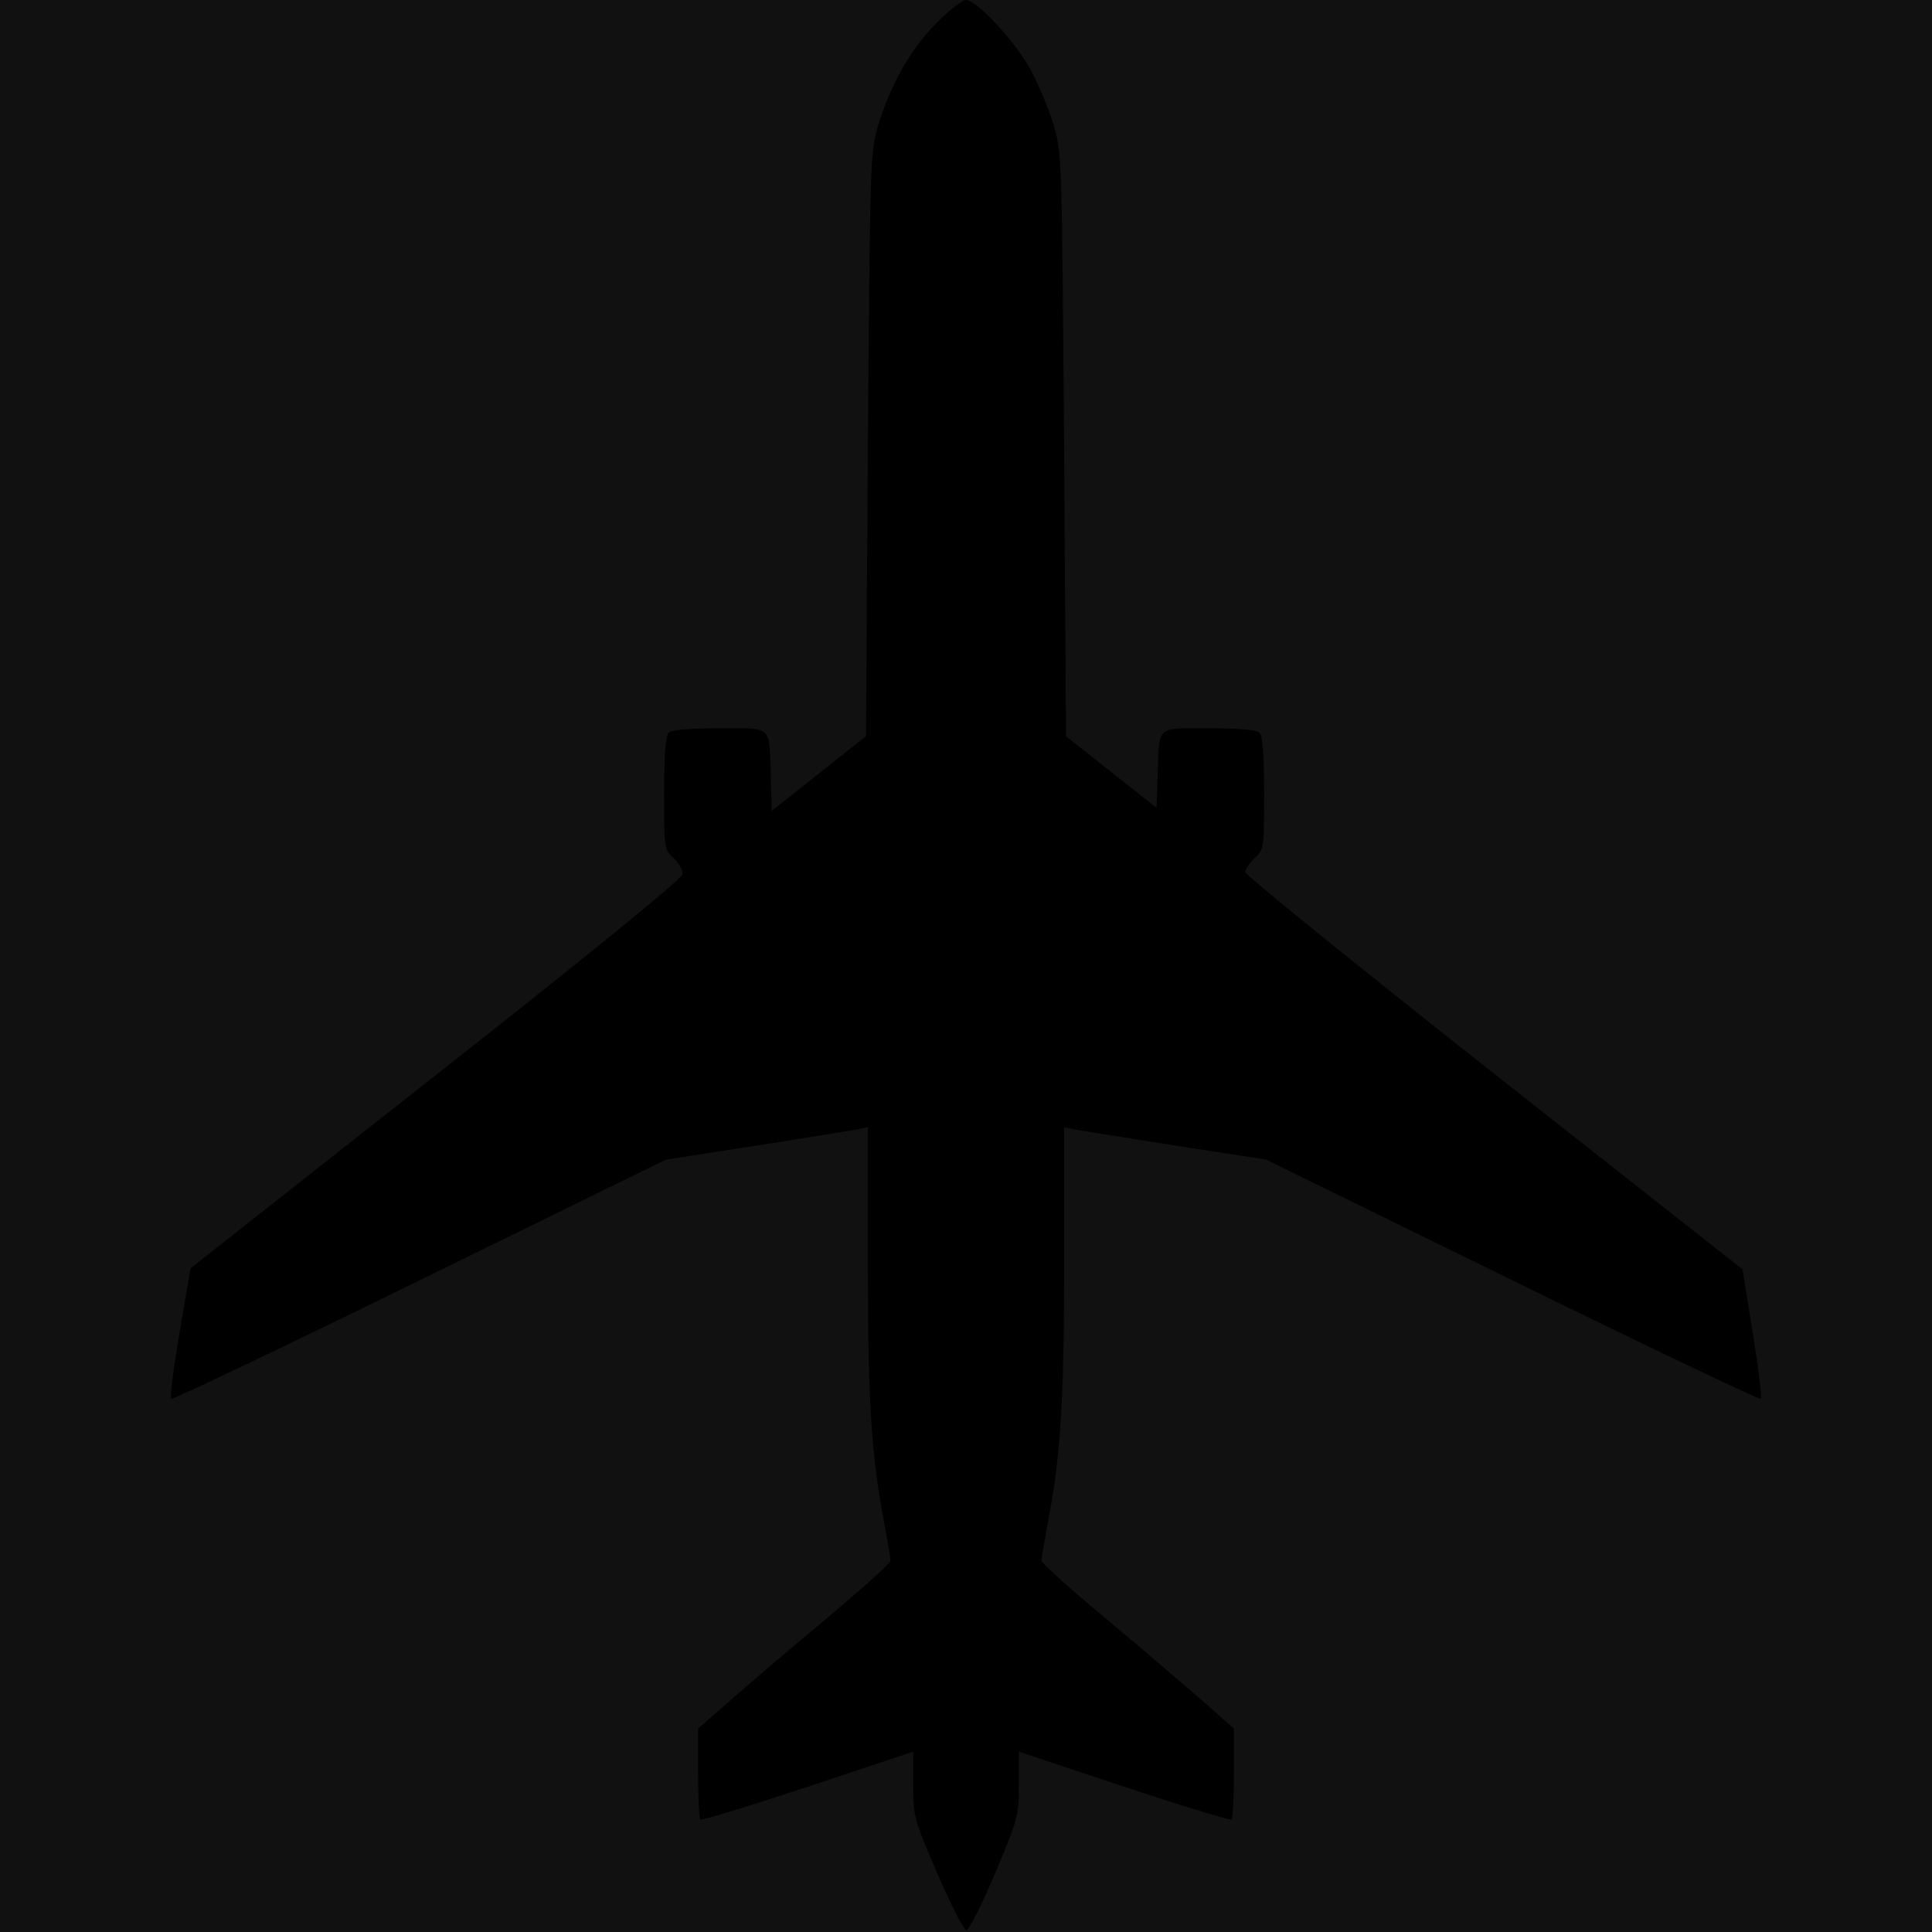
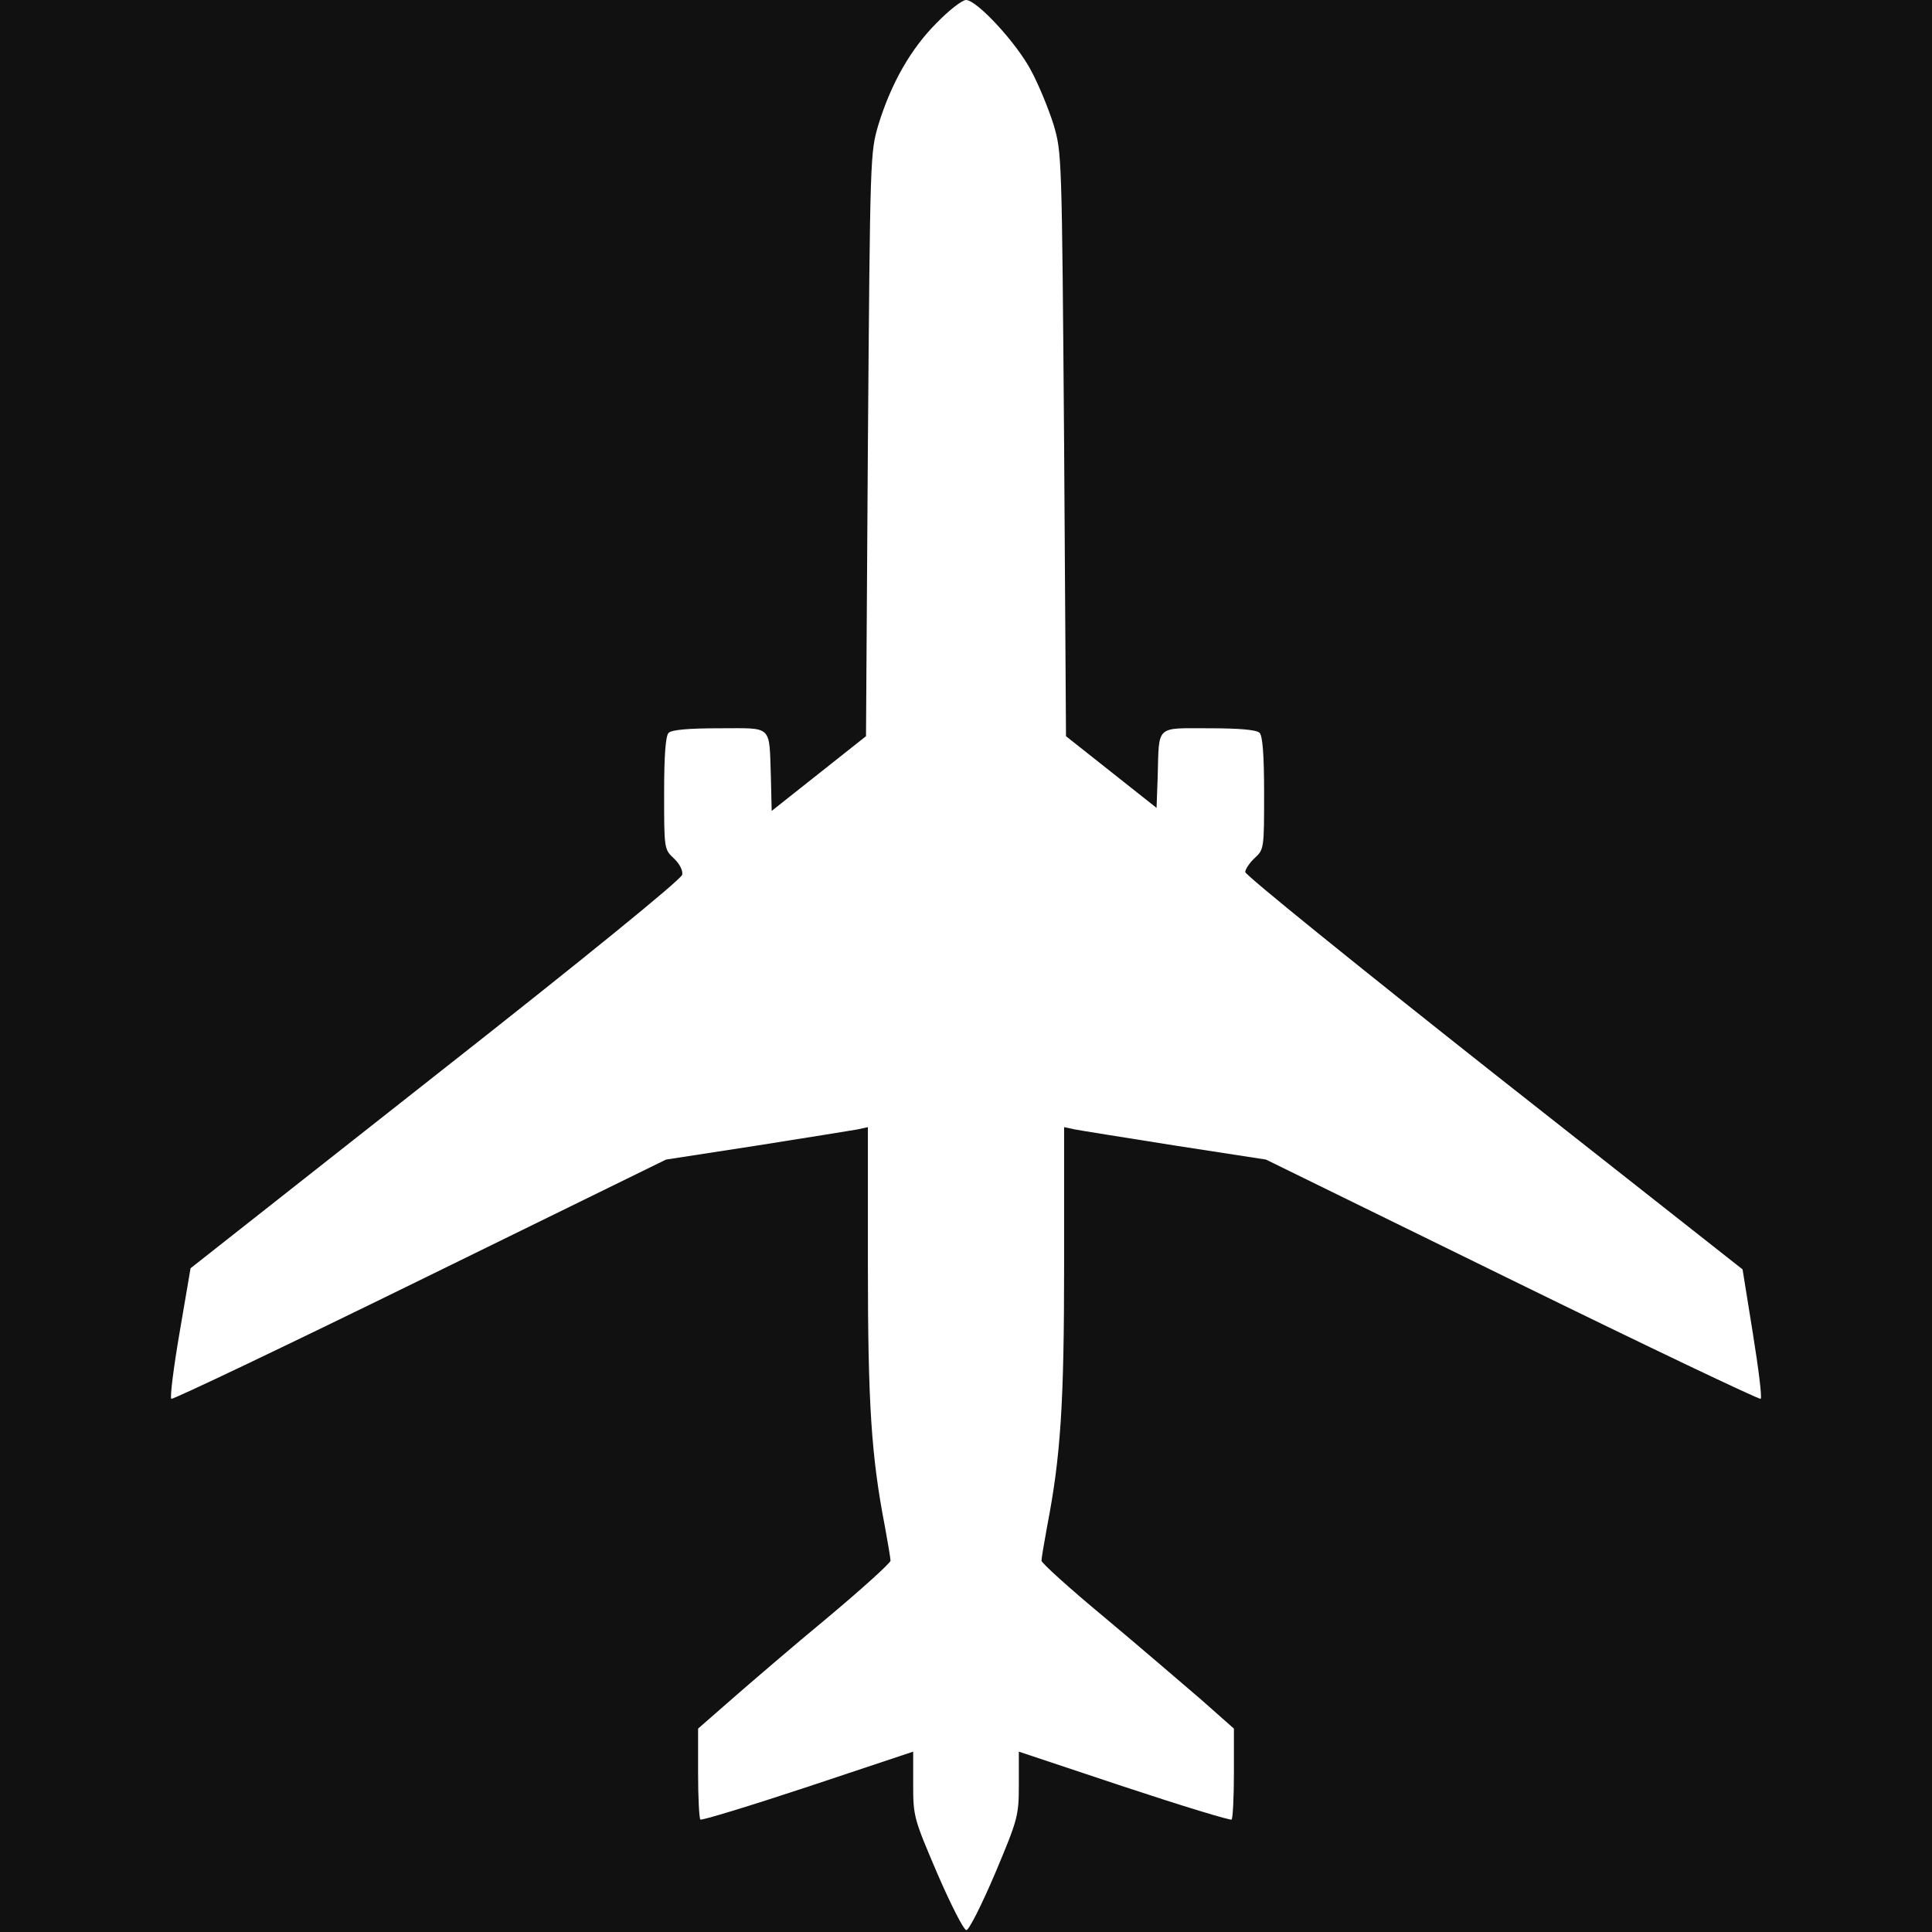
<svg xmlns="http://www.w3.org/2000/svg" version="1.0" width="512pt" height="512pt" viewBox="0 0 512 512" preserveAspectRatio="xMidYMid meet" fill="white">
  <rect width="100%" height="100%" fill="#111" />
-   <g transform="translate(0,512) scale(0.1,-0.1)" fill="#000000" stroke="none">
+   <g transform="translate(0,512) scale(0.1,-0.1)" fill="white" stroke="none">
    <path d="M2482 5059 c-68 -68 -120 -159 -154 -269 -22 -75 -22 -78 -28 -848 l-5 -773 -125 -99 -125 -99 -2 87 c-5 143 7 132 -136 132 -82 0 -127 -4 -135 -12 -8 -8 -12 -58 -12 -160 0 -147 0 -149 26 -173 15 -14 24 -32 22 -43 -2 -12 -256 -219 -653 -531 l-650 -512 -29 -170 c-16 -93 -26 -173 -22 -176 3 -3 299 138 658 314 l653 320 240 37 c132 21 252 40 268 43 l27 6 0 -364 c0 -369 9 -508 45 -694 8 -44 15 -85 15 -91 0 -6 -75 -74 -167 -151 -93 -77 -207 -175 -255 -217 l-88 -77 0 -118 c0 -65 3 -120 6 -123 3 -3 131 36 285 87 l279 93 0 -87 c0 -85 2 -91 64 -236 36 -83 70 -150 77 -150 7 0 41 68 76 150 61 145 63 153 63 237 l0 86 279 -93 c154 -51 282 -90 285 -87 3 3 6 58 6 123 l0 118 -87 77 c-49 42 -163 140 -255 217 -93 77 -168 145 -168 151 0 6 7 47 15 91 36 186 45 325 45 694 l0 364 28 -6 c15 -3 135 -22 267 -43 l240 -37 653 -320 c359 -176 655 -317 658 -314 4 3 -6 82 -21 175 l-27 168 -659 519 c-362 286 -659 526 -659 534 0 7 11 24 25 37 25 23 25 26 25 172 0 102 -4 152 -12 160 -8 8 -53 12 -135 12 -142 0 -131 10 -135 -128 l-3 -83 -120 95 -120 95 -5 773 c-6 770 -6 773 -28 848 -13 41 -39 105 -59 142 -38 73 -144 188 -173 188 -10 0 -45 -27 -78 -61z" />
  </g>
</svg>
